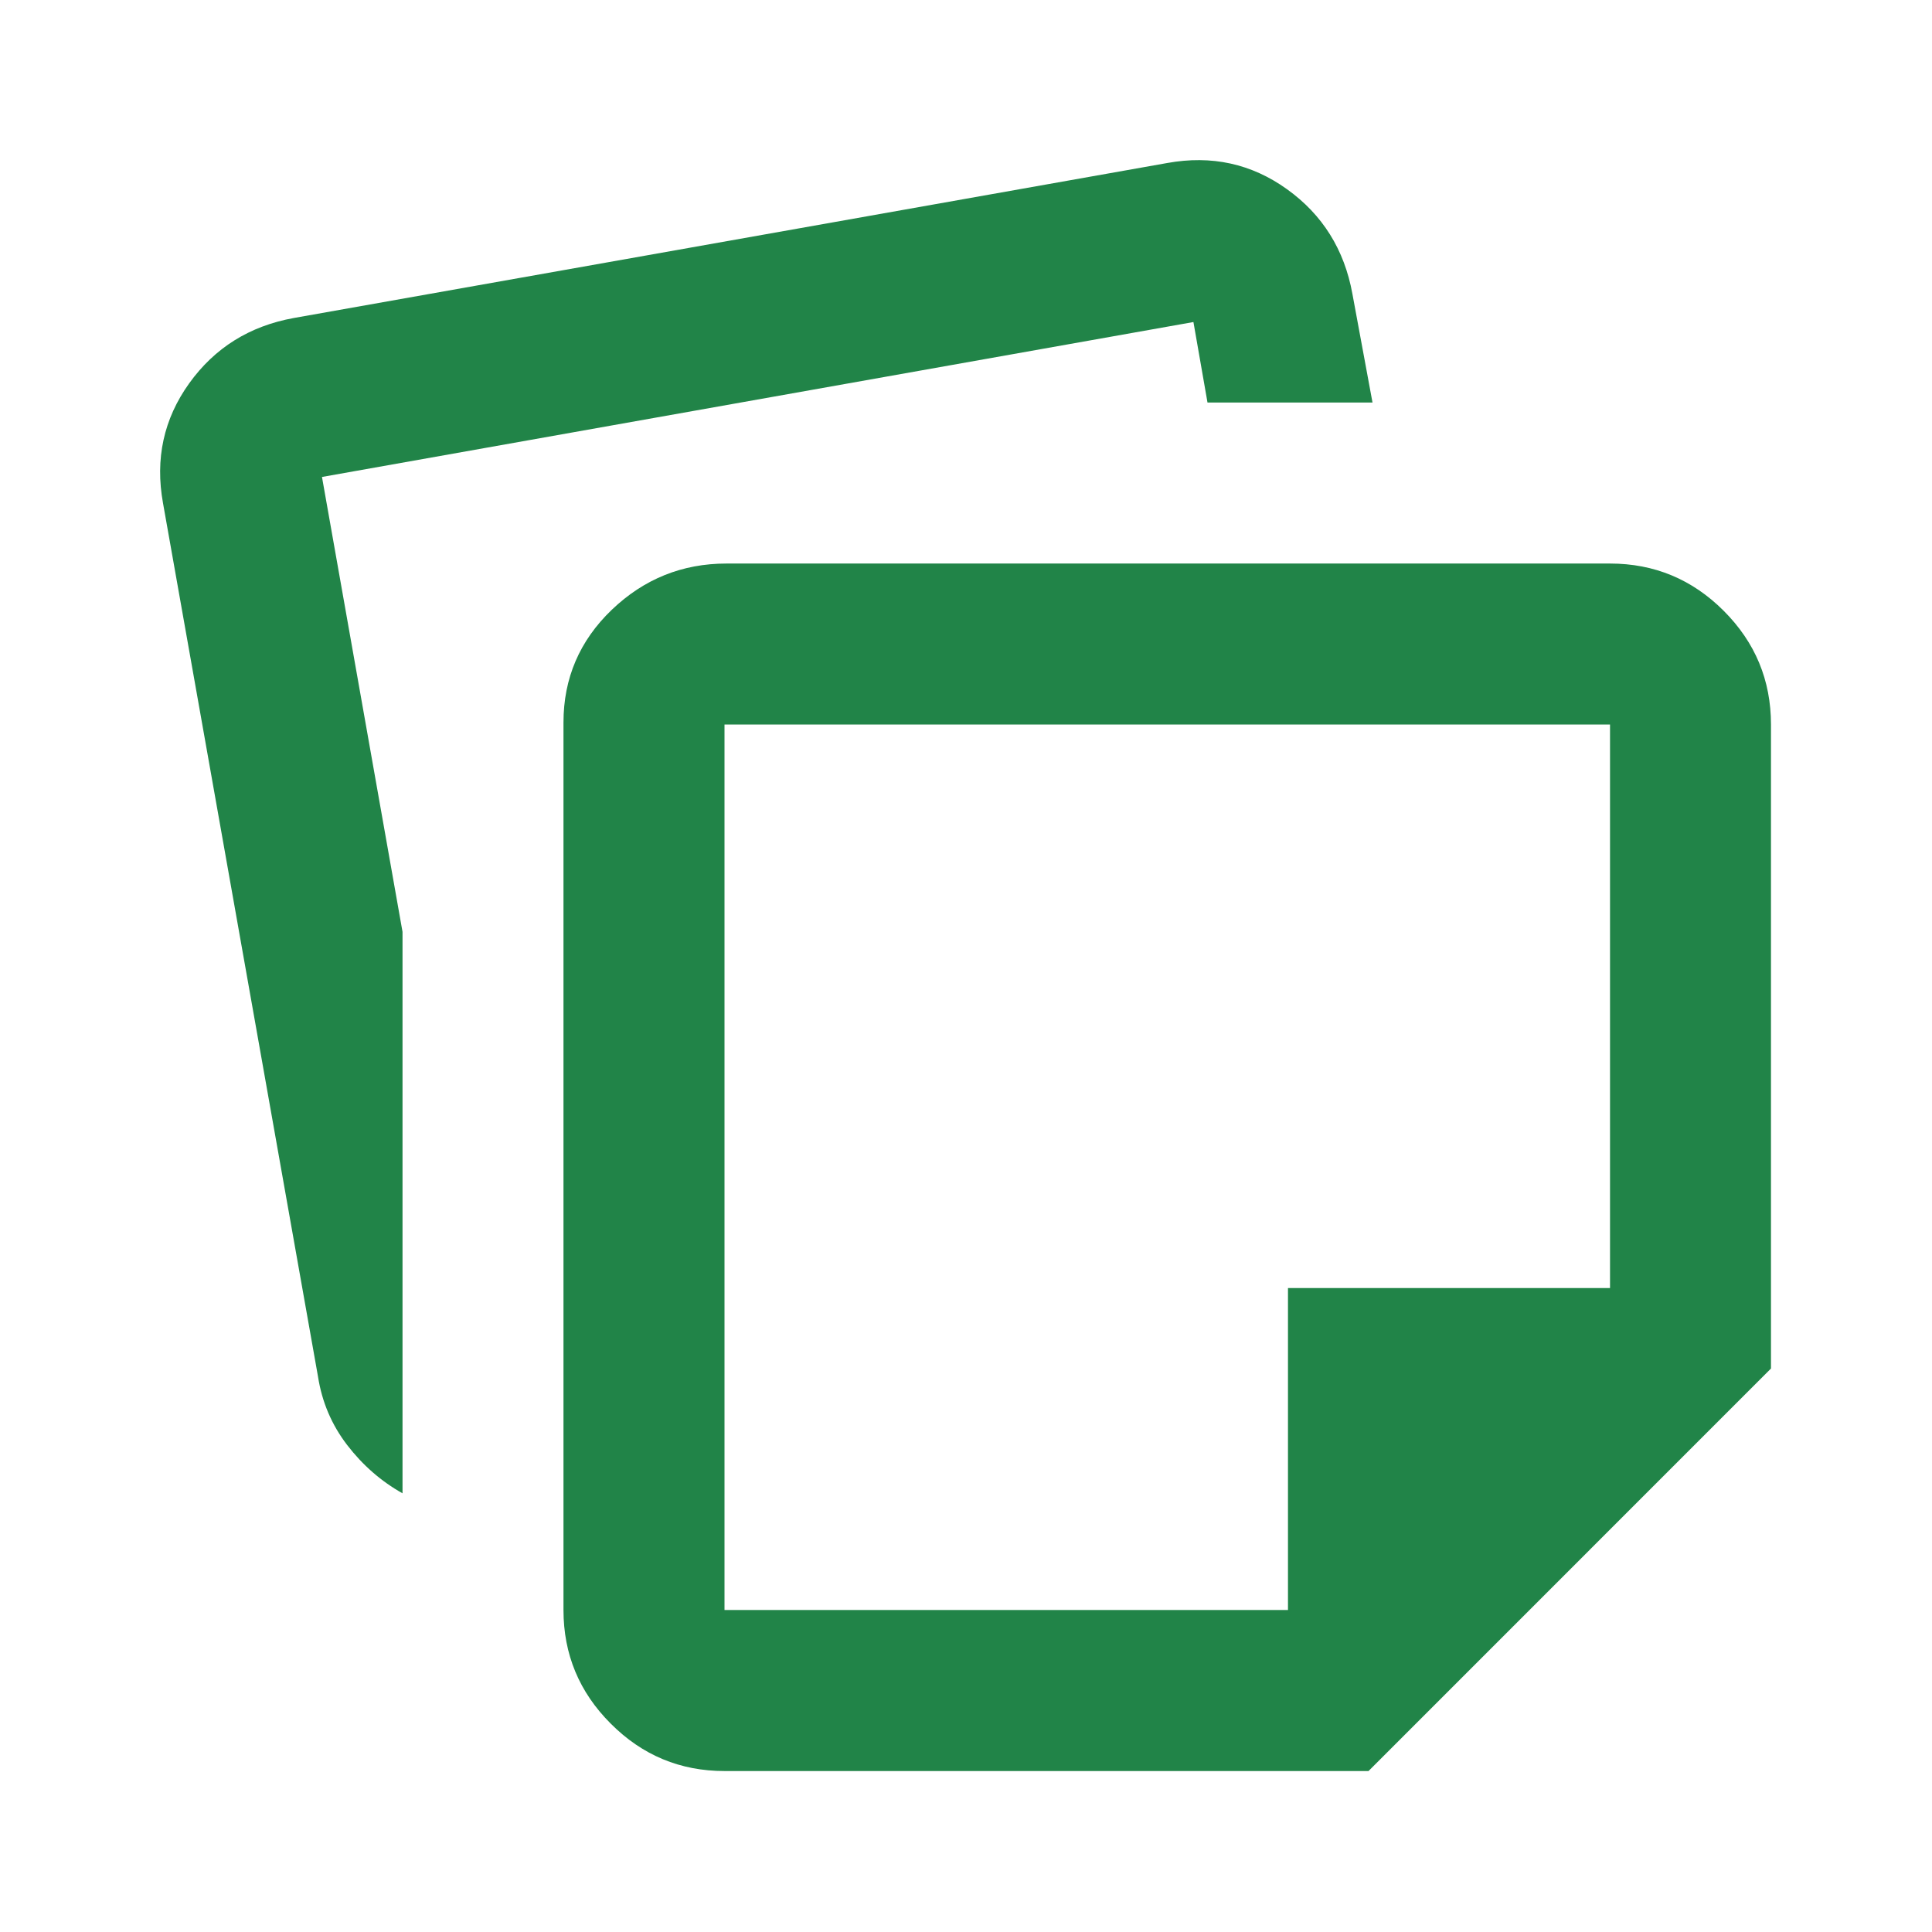
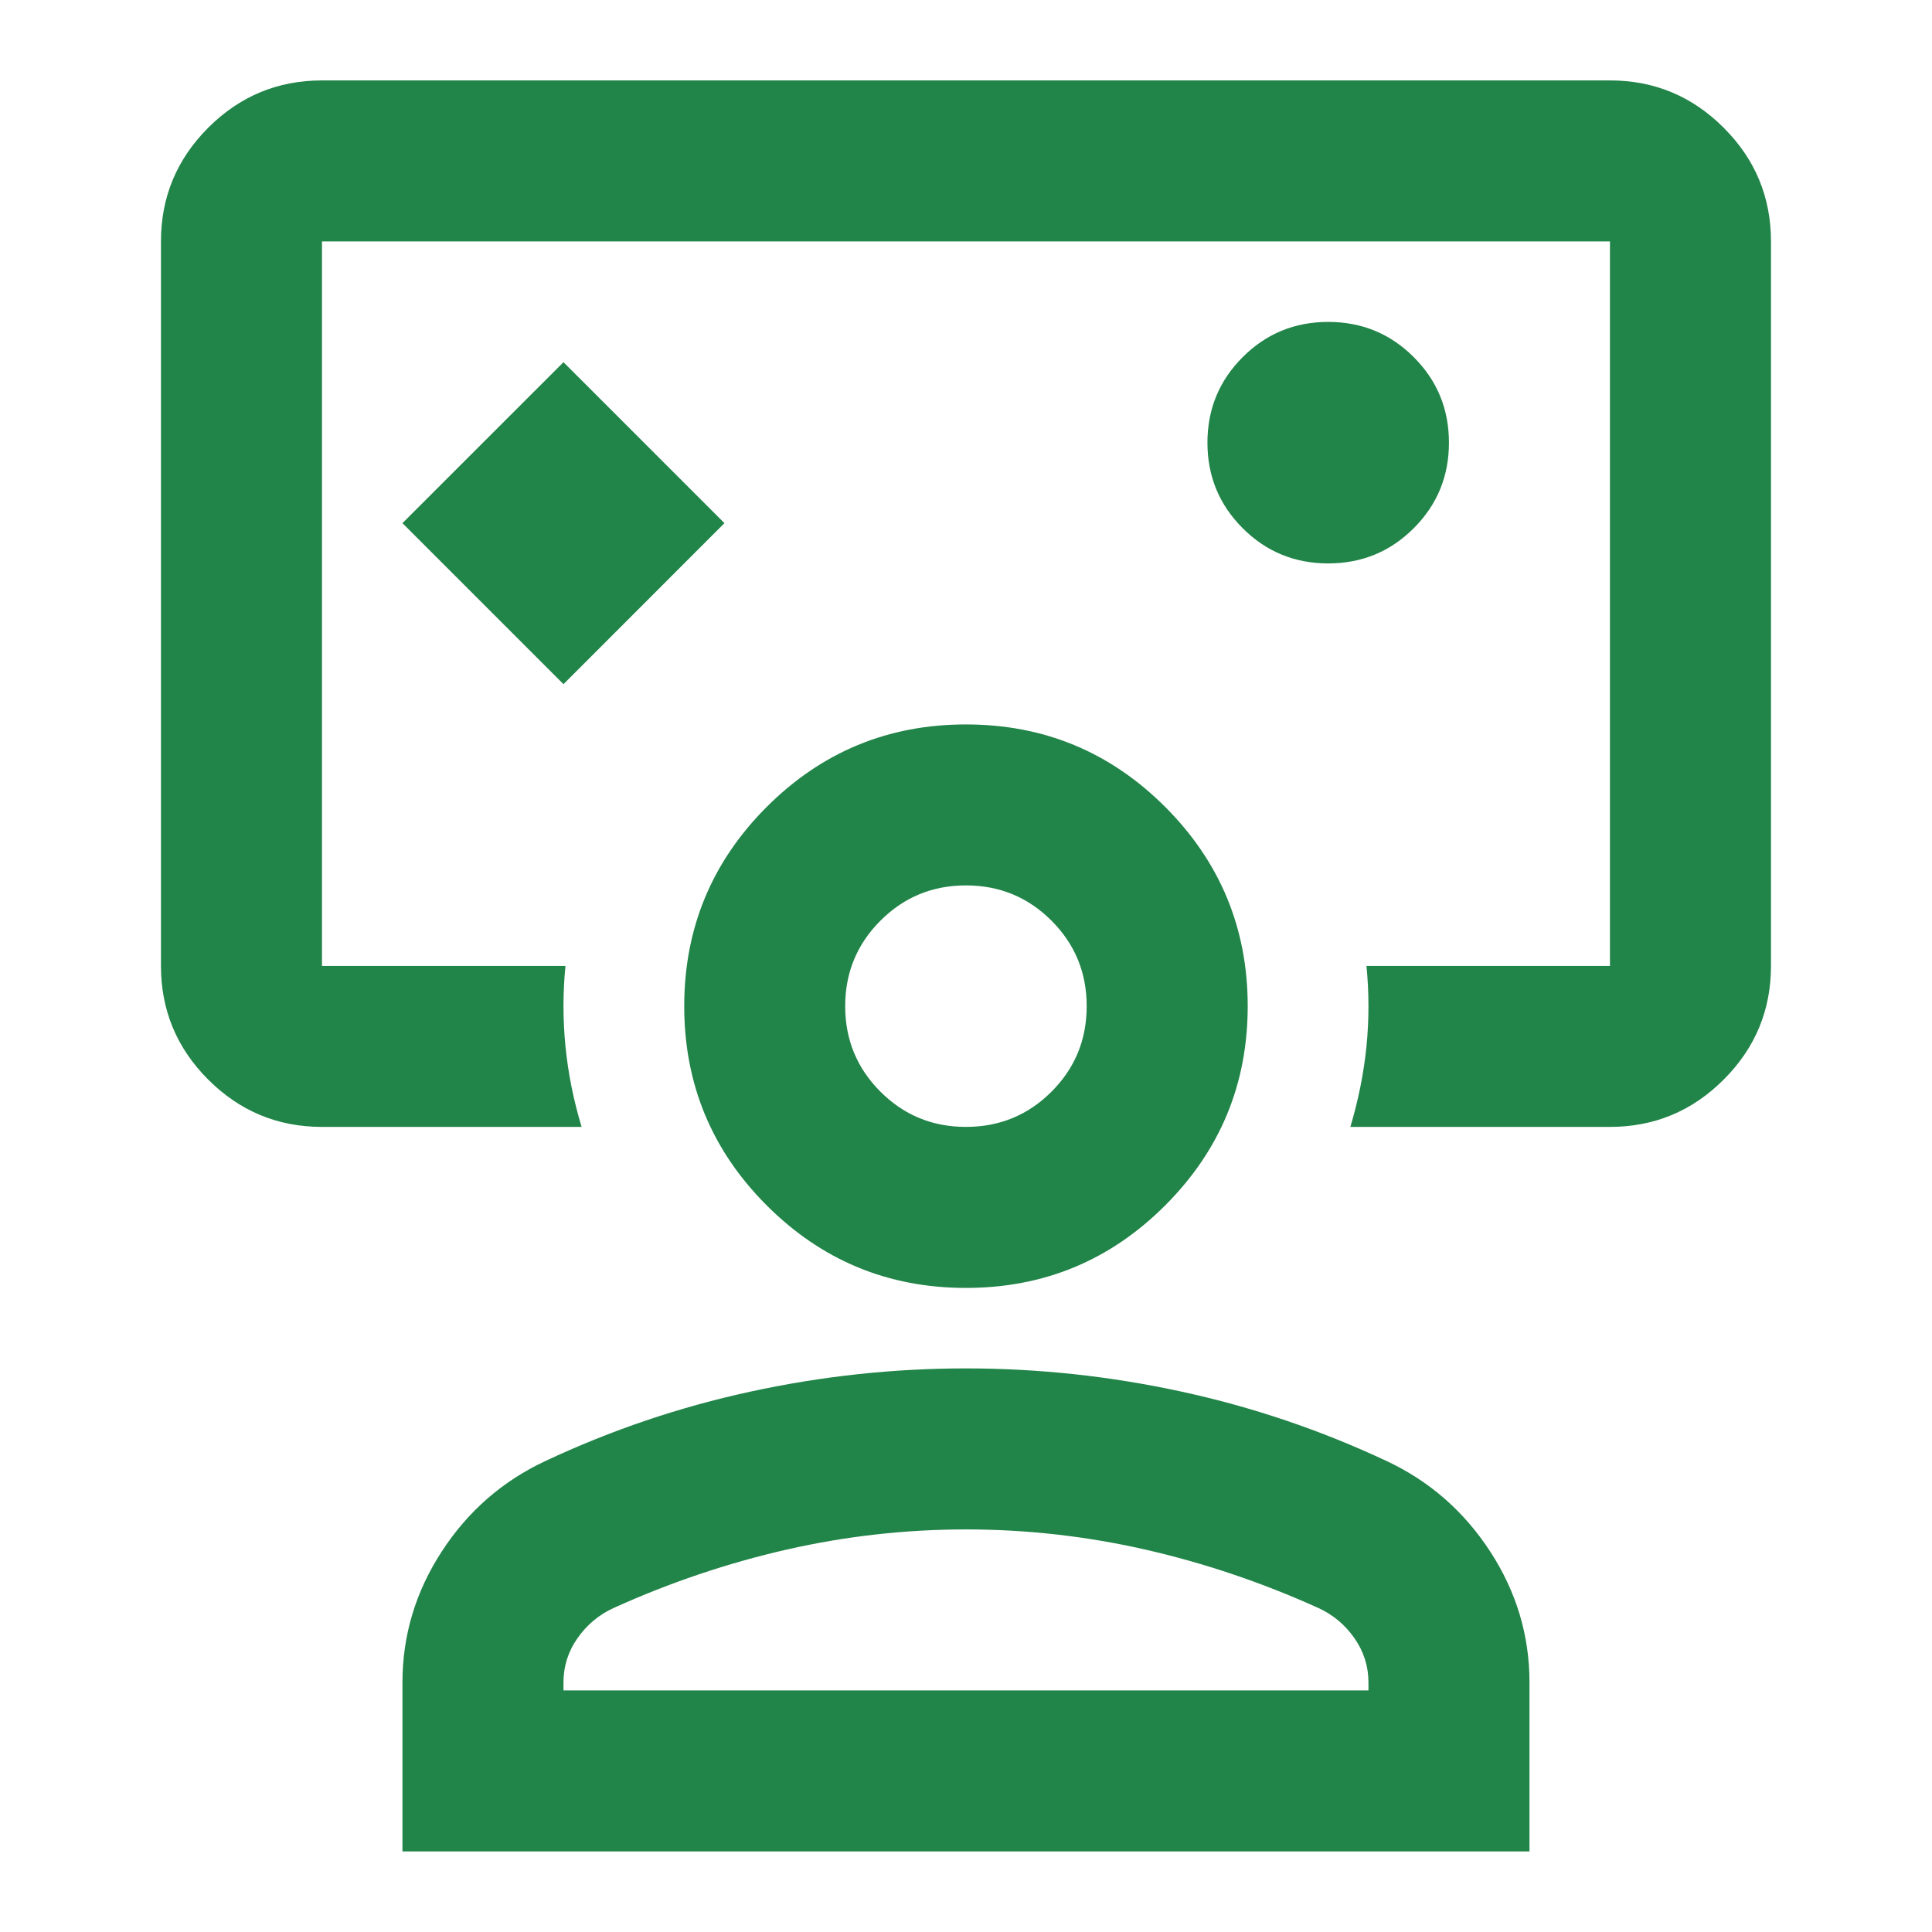
<svg xmlns="http://www.w3.org/2000/svg" width="32" height="32" viewBox="0 0 32 32" fill="none">
-   <path d="M9.333 26.667V11.967C9.333 11.234 9.6 10.611 10.133 10.1C10.667 9.589 11.3 9.334 12.033 9.334H26.667C27.4 9.334 28.028 9.595 28.55 10.117C29.072 10.639 29.333 11.267 29.333 12V22.667L22.667 29.334H12C11.267 29.334 10.639 29.073 10.117 28.55C9.594 28.028 9.333 27.4 9.333 26.667ZM2.7 8.334C2.567 7.6 2.711 6.939 3.133 6.35C3.556 5.761 4.133 5.4 4.867 5.267L19.333 2.7C20.067 2.567 20.728 2.711 21.317 3.134C21.905 3.556 22.267 4.134 22.4 4.867L22.733 6.667H20L19.767 5.334L5.333 7.9L6.667 15.434V24.734C6.311 24.534 6.006 24.267 5.75 23.934C5.494 23.6 5.333 23.223 5.267 22.8L2.7 8.334ZM12 12V26.667H21.333V21.334H26.667V12H12Z" fill="#218448" />
+   <path d="M9.333 11.332L11.999 8.665L9.333 5.999L6.666 8.665L9.333 11.332ZM5.333 18.665C4.599 18.665 3.972 18.404 3.449 17.882C2.927 17.36 2.666 16.732 2.666 15.999V3.999C2.666 3.265 2.927 2.638 3.449 2.115C3.972 1.593 4.599 1.332 5.333 1.332H26.666C27.399 1.332 28.027 1.593 28.549 2.115C29.072 2.638 29.333 3.265 29.333 3.999V15.999C29.333 16.732 29.072 17.36 28.549 17.882C28.027 18.404 27.399 18.665 26.666 18.665H22.366C22.499 18.221 22.588 17.776 22.633 17.332C22.677 16.888 22.677 16.443 22.633 15.999H26.666V3.999H5.333V15.999H9.366C9.322 16.443 9.322 16.888 9.366 17.332C9.41 17.776 9.499 18.221 9.633 18.665H5.333ZM21.999 9.332C22.555 9.332 23.027 9.138 23.416 8.749C23.805 8.36 23.999 7.888 23.999 7.332C23.999 6.776 23.805 6.304 23.416 5.915C23.027 5.526 22.555 5.332 21.999 5.332C21.444 5.332 20.972 5.526 20.583 5.915C20.194 6.304 19.999 6.776 19.999 7.332C19.999 7.888 20.194 8.36 20.583 8.749C20.972 9.138 21.444 9.332 21.999 9.332ZM6.666 30.665V27.865C6.666 27.088 6.883 26.365 7.316 25.699C7.749 25.032 8.322 24.532 9.033 24.199C10.122 23.688 11.255 23.304 12.433 23.049C13.611 22.793 14.799 22.665 15.999 22.665C17.199 22.665 18.388 22.793 19.566 23.049C20.744 23.304 21.877 23.688 22.966 24.199C23.677 24.532 24.249 25.032 24.683 25.699C25.116 26.365 25.333 27.088 25.333 27.865V30.665H6.666ZM9.333 27.999H22.666V27.865C22.666 27.599 22.588 27.354 22.433 27.132C22.277 26.91 22.077 26.743 21.833 26.632C20.899 26.21 19.944 25.888 18.966 25.665C17.988 25.443 16.999 25.332 15.999 25.332C14.999 25.332 14.011 25.443 13.033 25.665C12.055 25.888 11.099 26.21 10.166 26.632C9.922 26.743 9.722 26.91 9.566 27.132C9.41 27.354 9.333 27.599 9.333 27.865V27.999ZM15.999 21.332C14.71 21.332 13.611 20.877 12.699 19.965C11.788 19.054 11.333 17.954 11.333 16.665C11.333 15.377 11.788 14.277 12.699 13.365C13.611 12.454 14.71 11.999 15.999 11.999C17.288 11.999 18.388 12.454 19.299 13.365C20.21 14.277 20.666 15.377 20.666 16.665C20.666 17.954 20.21 19.054 19.299 19.965C18.388 20.877 17.288 21.332 15.999 21.332ZM15.999 18.665C16.555 18.665 17.027 18.471 17.416 18.082C17.805 17.693 17.999 17.221 17.999 16.665C17.999 16.11 17.805 15.638 17.416 15.249C17.027 14.86 16.555 14.665 15.999 14.665C15.444 14.665 14.972 14.86 14.583 15.249C14.194 15.638 13.999 16.11 13.999 16.665C13.999 17.221 14.194 17.693 14.583 18.082C14.972 18.471 15.444 18.665 15.999 18.665Z" fill="#218448" />
</svg>
